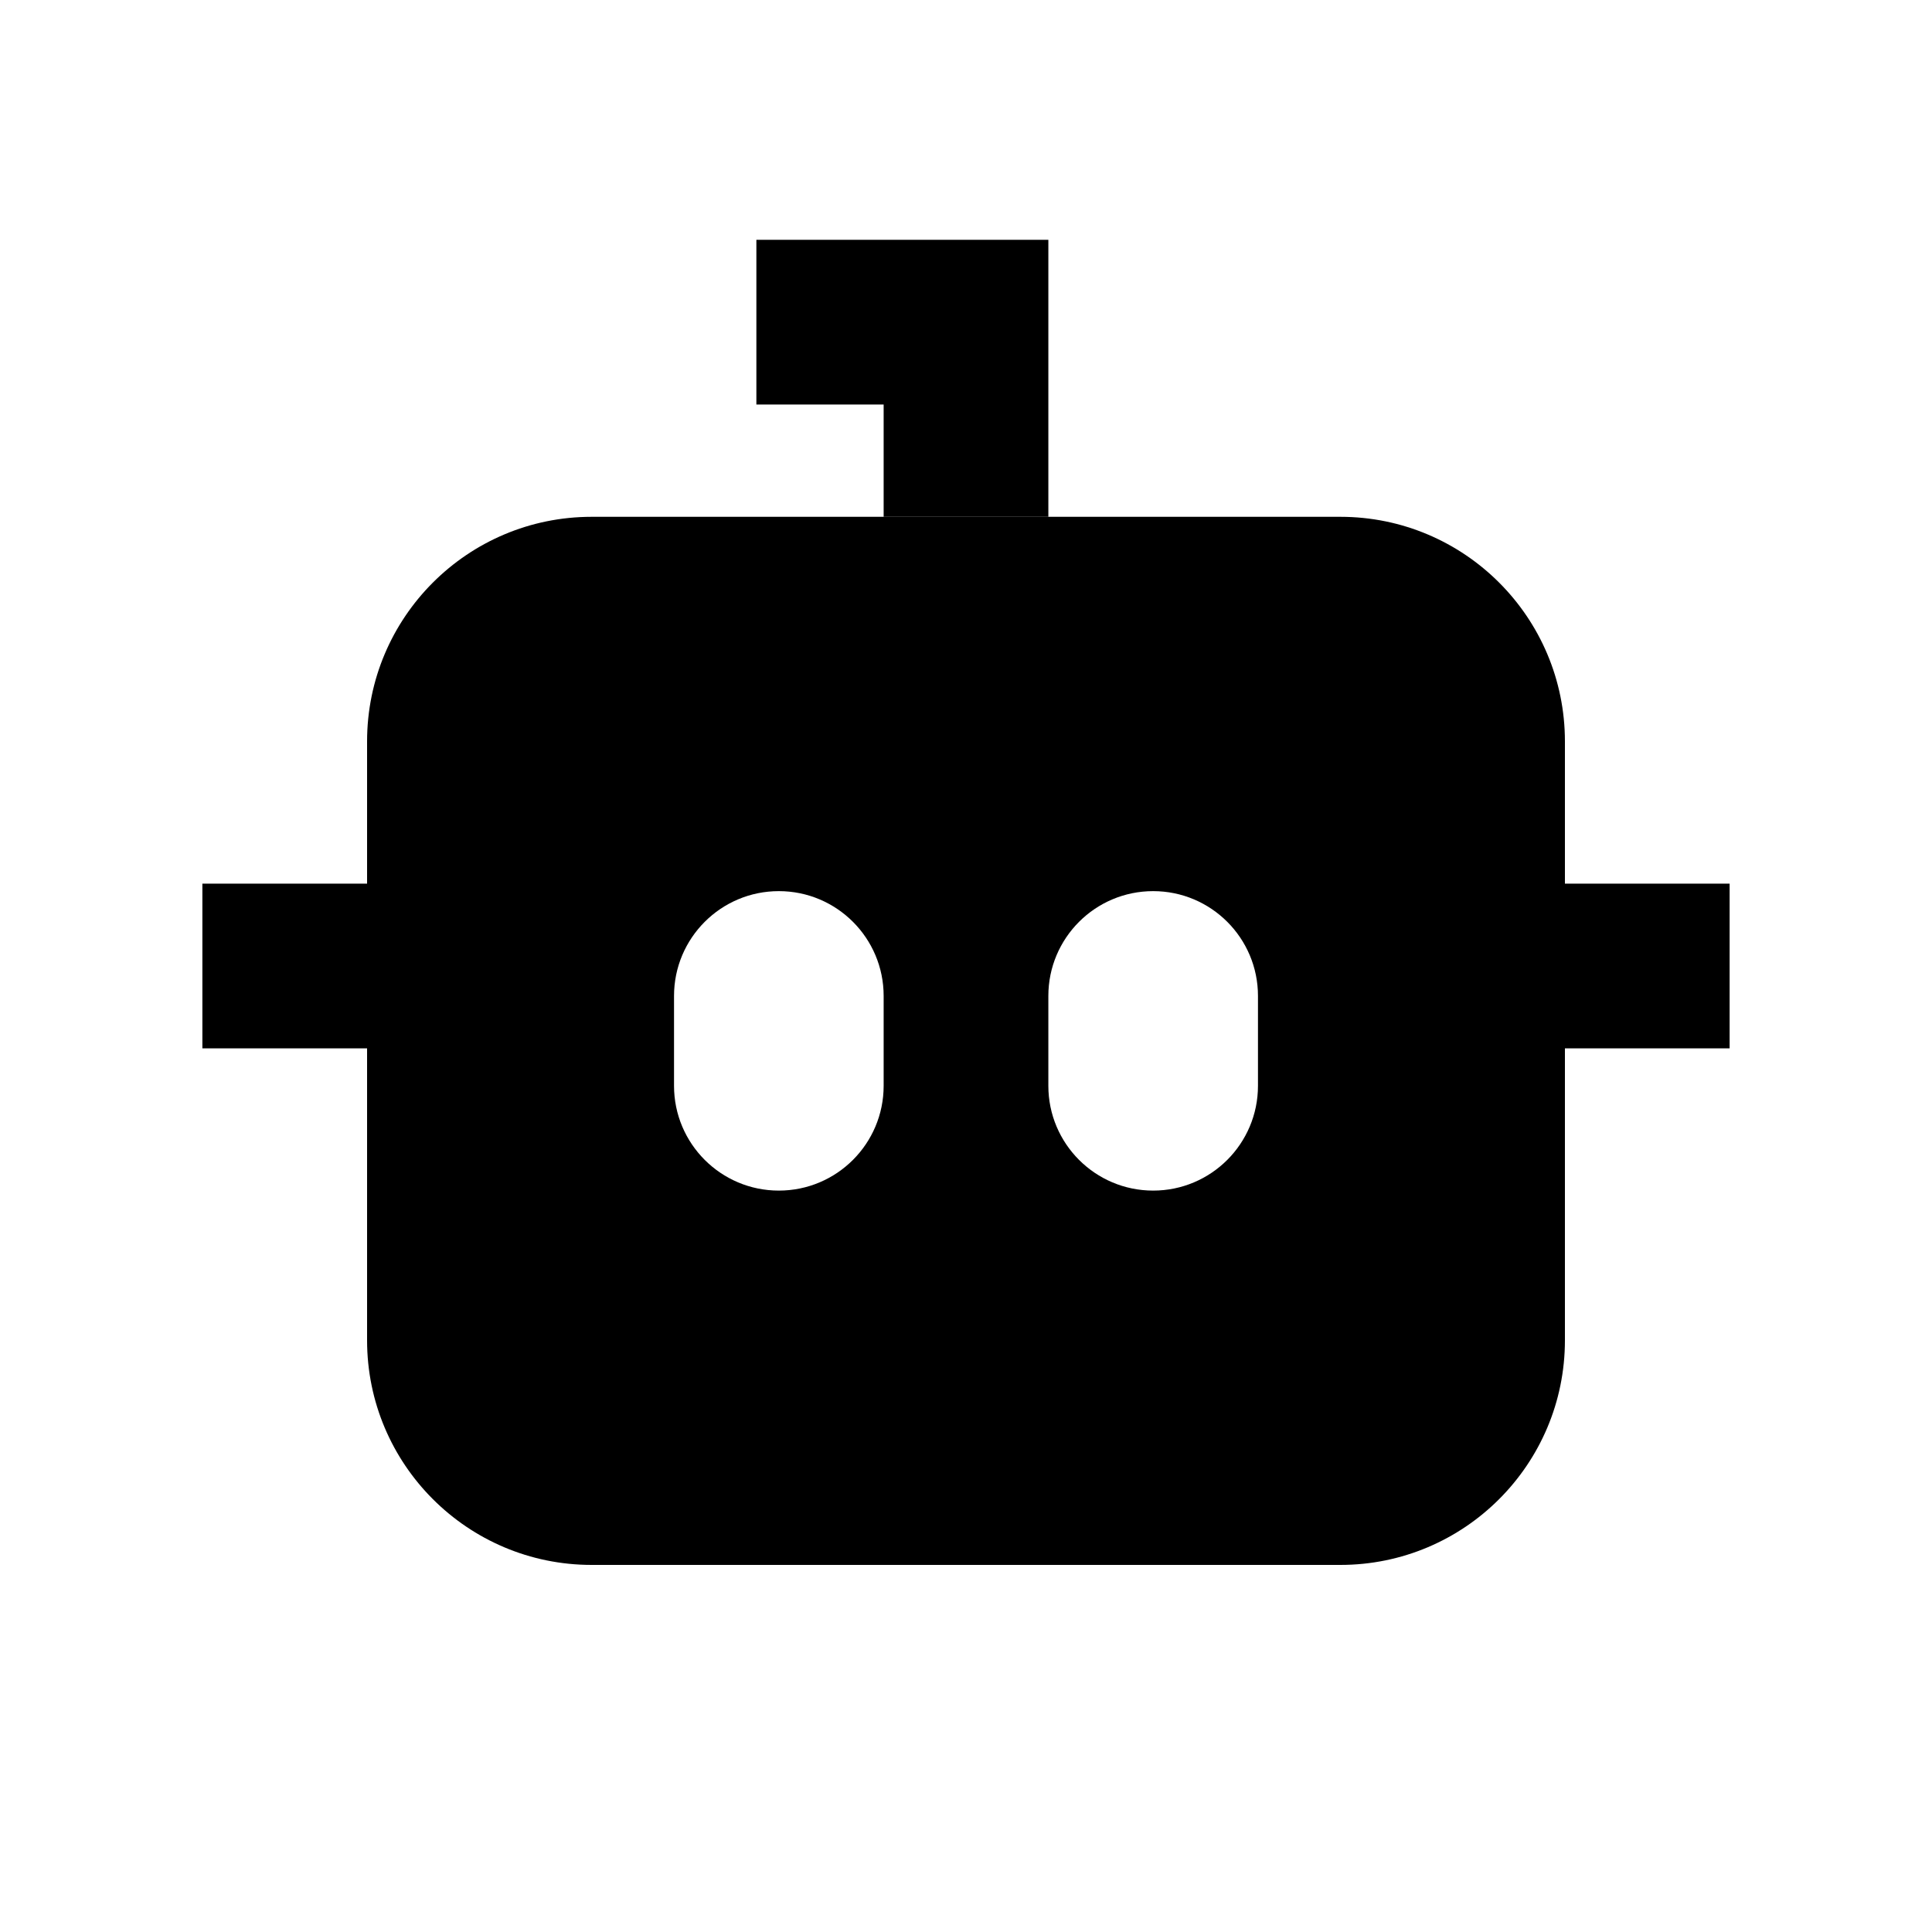
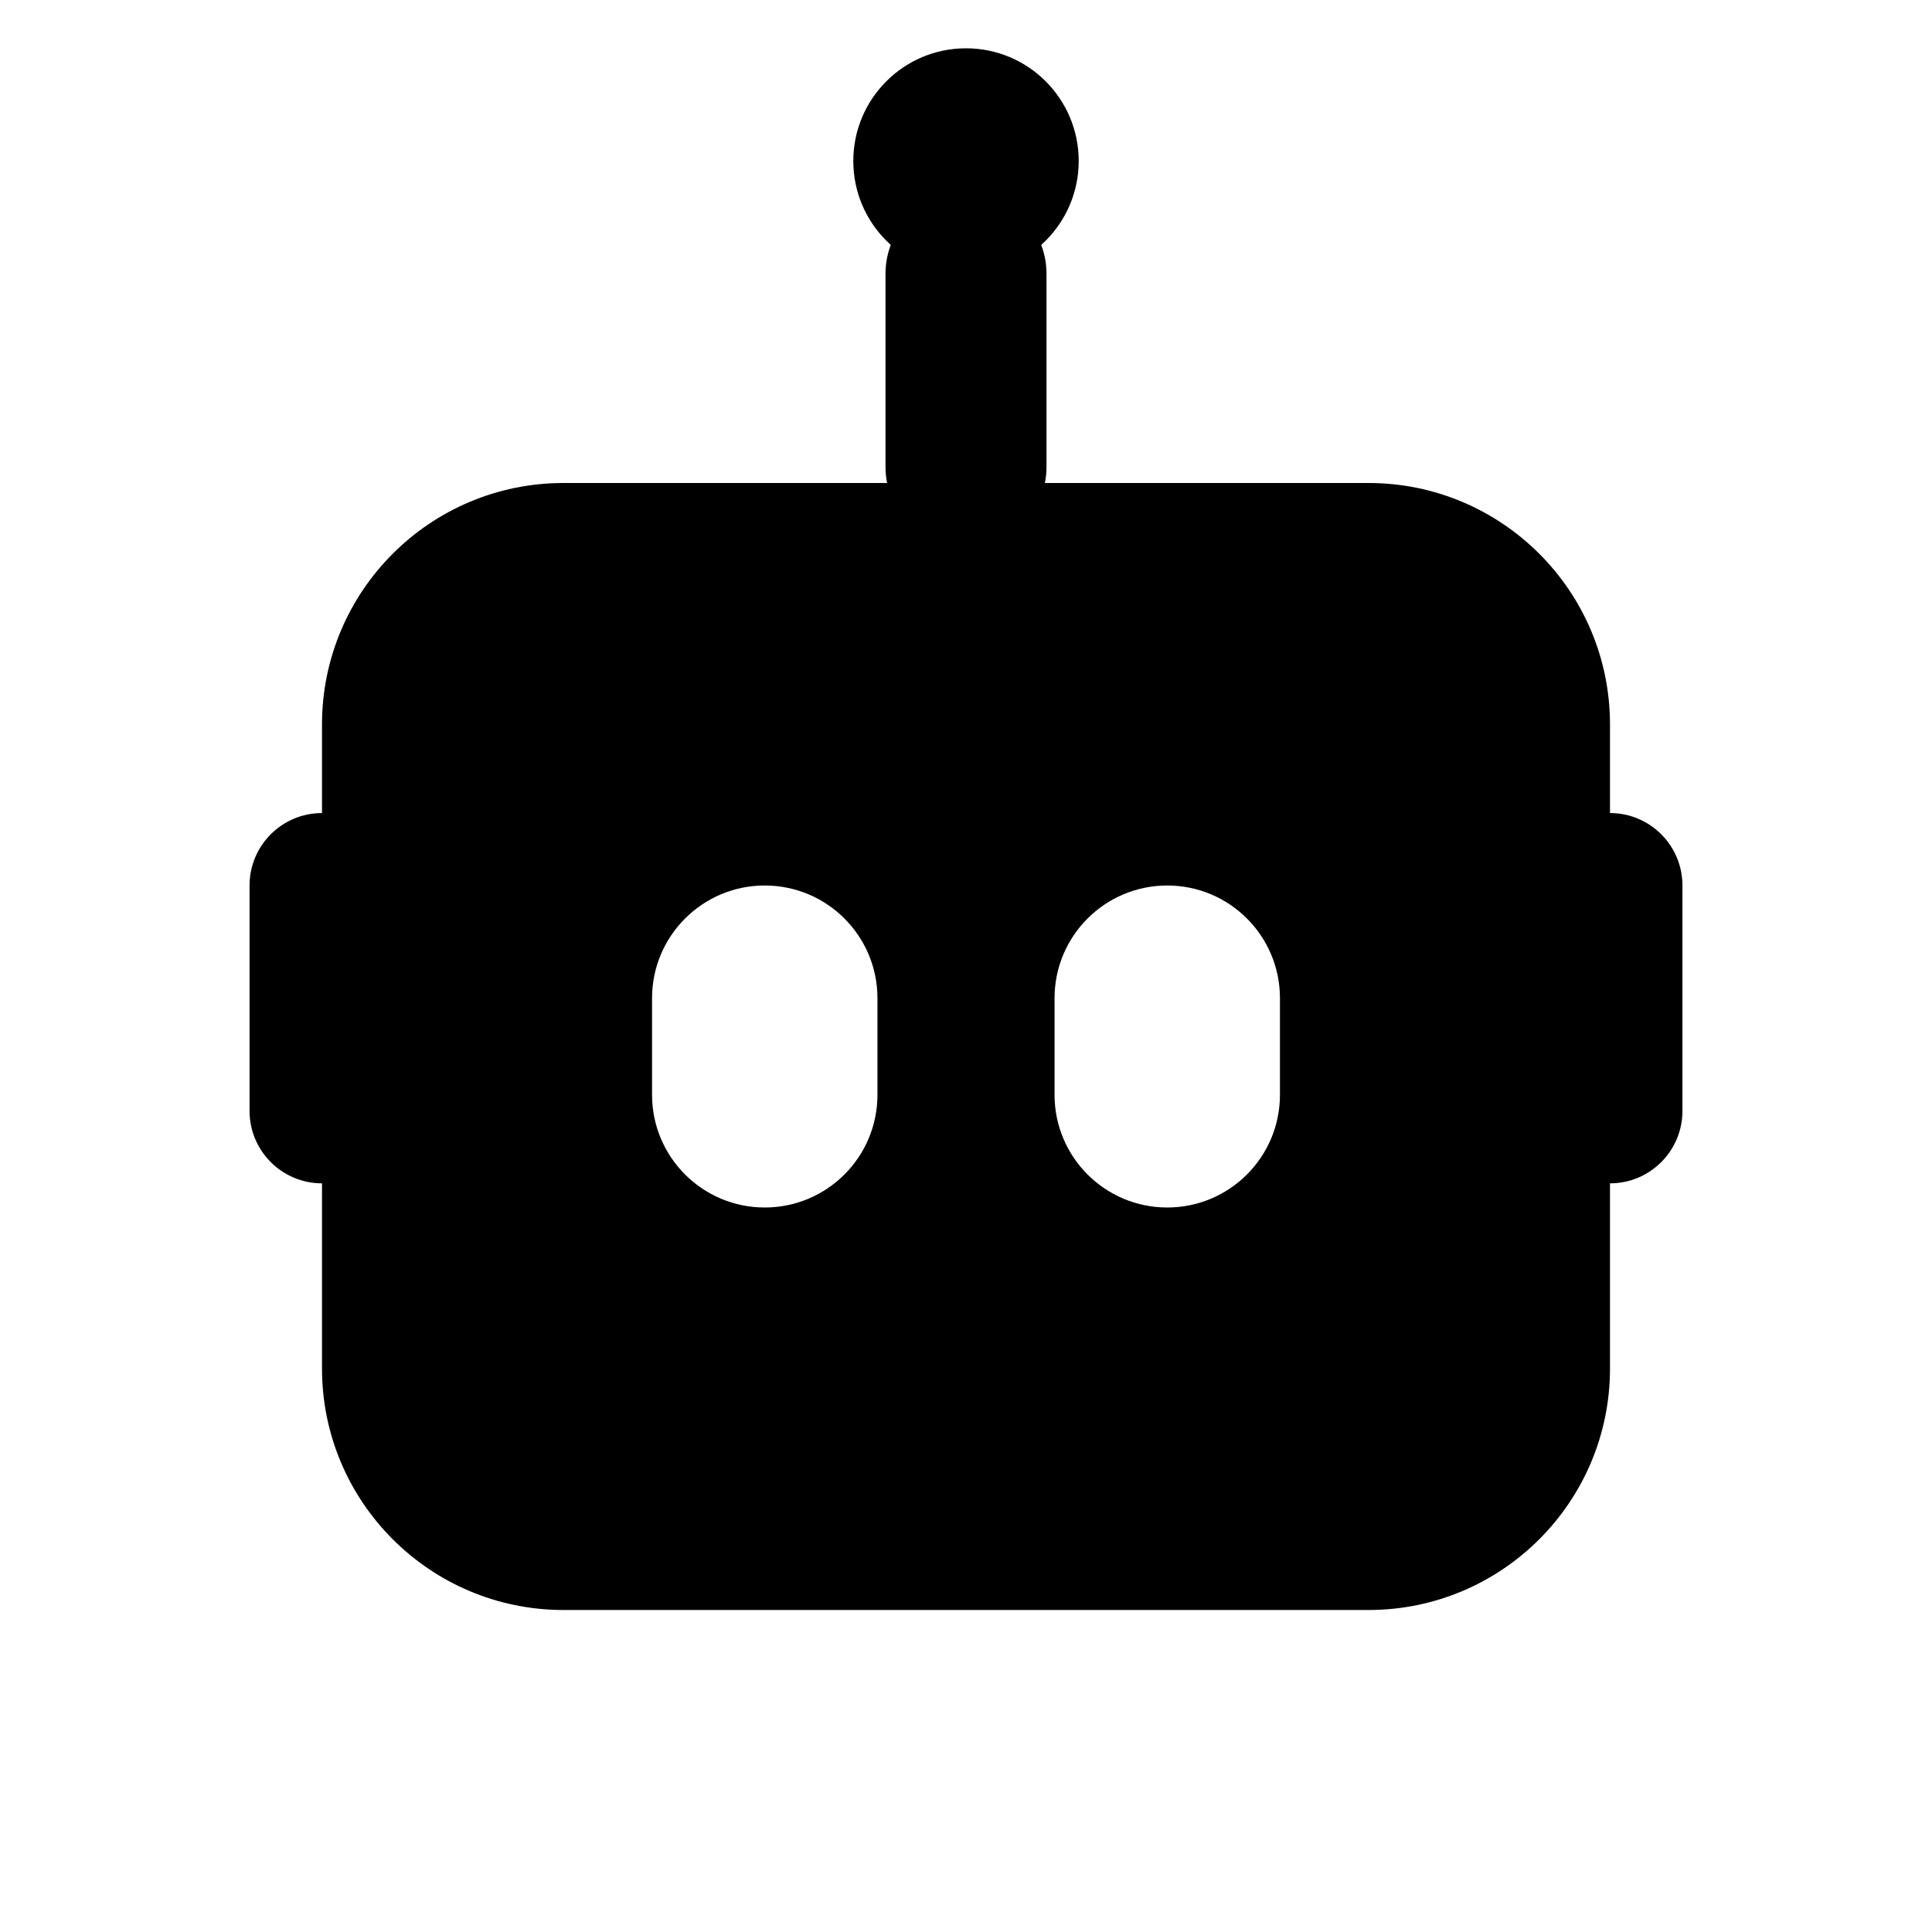
<svg xmlns="http://www.w3.org/2000/svg" width="24" height="24" viewBox="0 0 24 24" fill="currentColor" stroke="none">
-   <g transform="translate(12 12) scale(0.93) translate(-12 -12)">
-     <path fill-rule="evenodd" d="M7 6h10a3 3 0 0 1 3 3v8a3 3 0 0 1-3 3H7a3 3 0 0 1-3-3V9a3 3 0 0 1 3-3Zm2.5 5A1.4 1.4 0 0 0 8.1 12.4v1.2a1.4 1.4 0 0 0 2.8 0v-1.2A1.4 1.4 0 0 0 9.5 11Zm5 0a1.4 1.4 0 0 0-1.4 1.4v1.2a1.4 1.4 0 0 0 2.8 0v-1.2A1.4 1.4 0 0 0 14.5 11Z" />
-     <path d="M12 6V3.4H9.2M4 12H1.8M22.2 12H20" stroke="currentColor" stroke-width="2.2" fill="none" />
-   </g>
+   <rect x="11" y="2.4" width="2" height="4.4" rx="1" />
+   <circle cx="12" cy="2" r="1.4" />
+   <rect x="3.1" y="10.1" width="1.8" height="4.6" rx="0.9" />
+   <rect x="19.1" y="10.1" width="1.8" height="4.6" rx="0.9" />
+   <path fill-rule="evenodd" d="M7 6h10a3 3 0 0 1 3 3v8a3 3 0 0 1-3 3H7a3 3 0 0 1-3-3V9a3 3 0 0 1 3-3Zm2.5 5A1.4 1.4 0 0 0 8.1 12.4v1.2a1.4 1.4 0 0 0 2.8 0v-1.2A1.4 1.4 0 0 0 9.5 11Zm5 0a1.4 1.4 0 0 0-1.4 1.4v1.2a1.4 1.4 0 0 0 2.8 0v-1.2A1.4 1.4 0 0 0 14.5 11Z" />
</svg>
